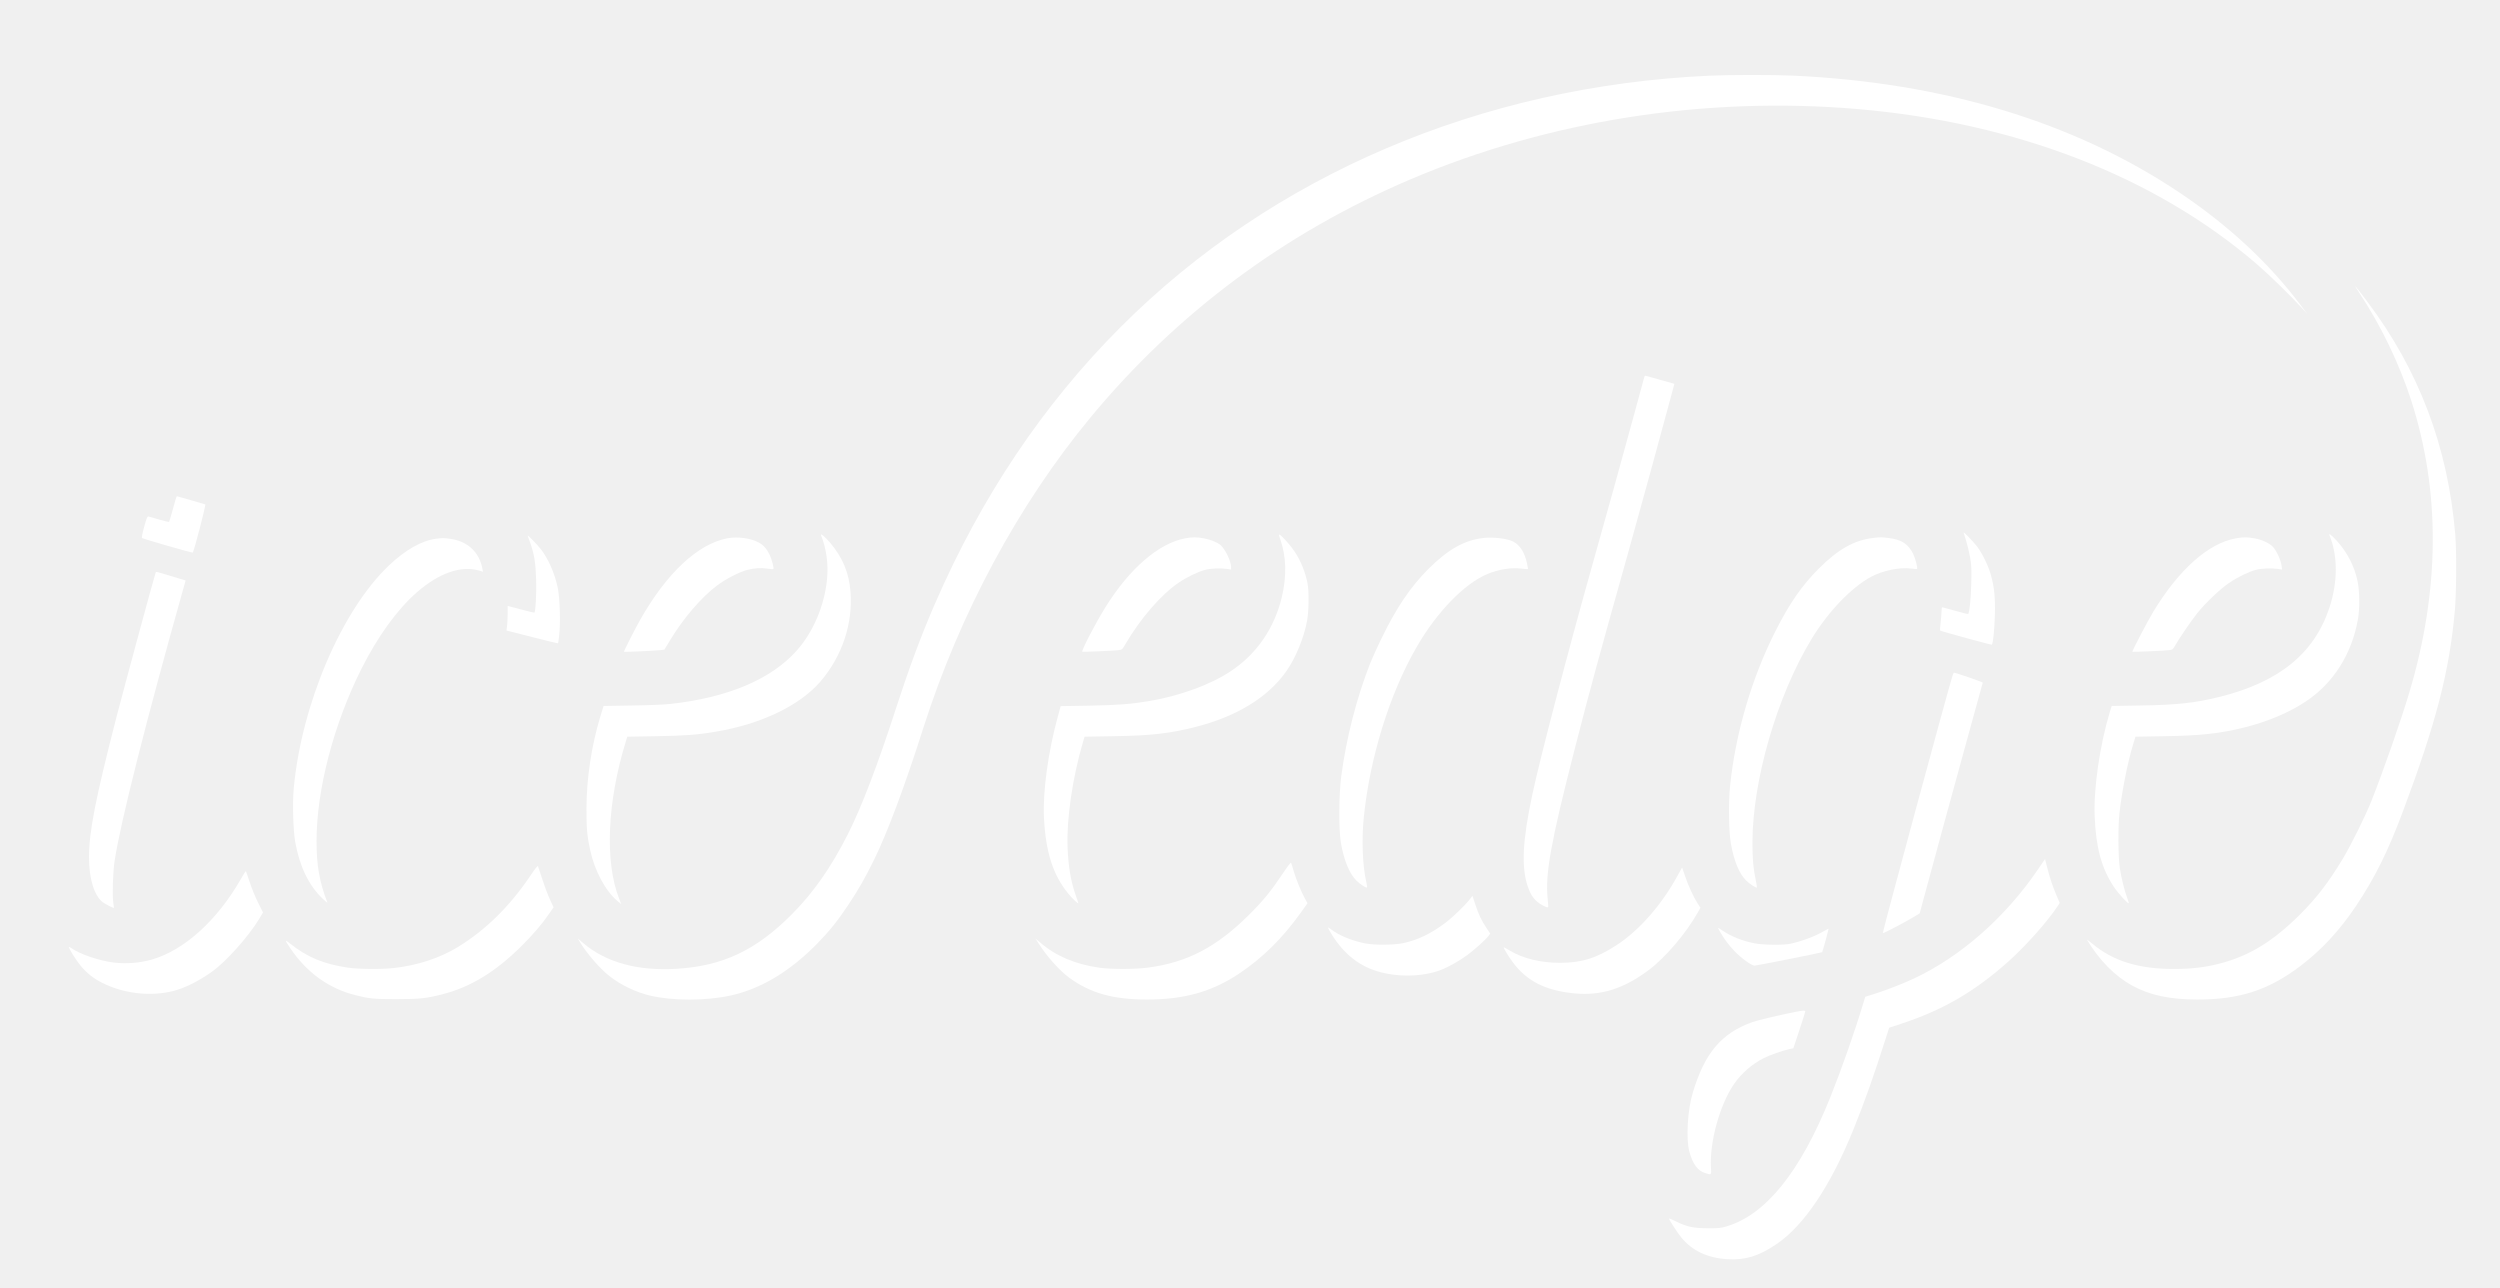
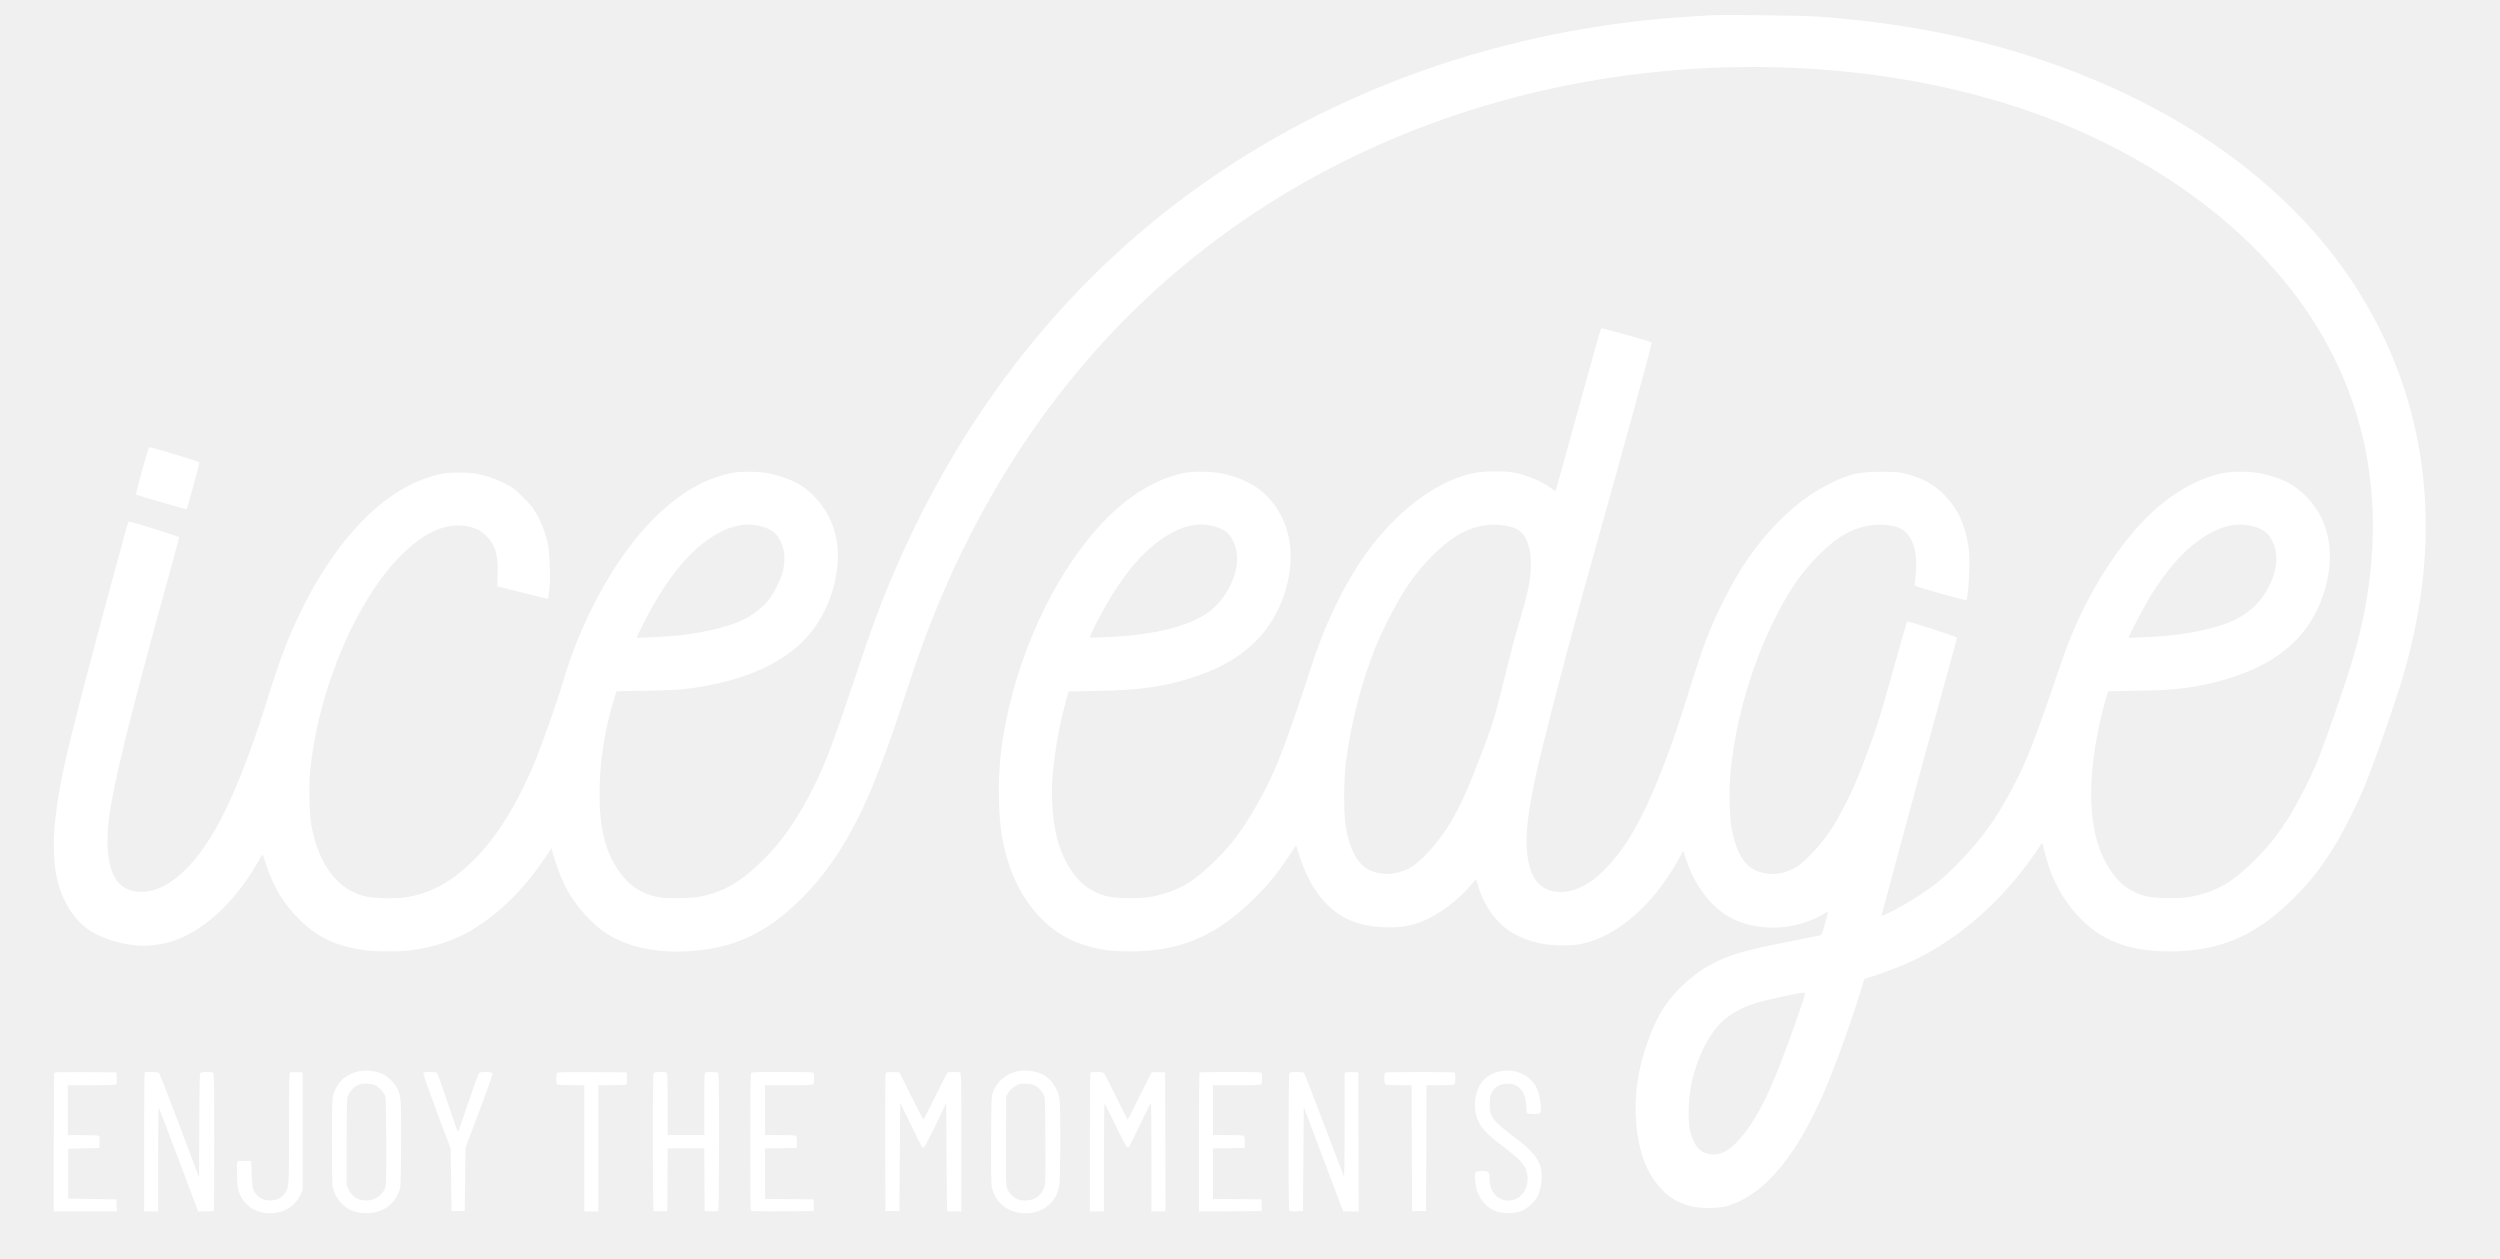
- <svg xmlns="http://www.w3.org/2000/svg" version="1.1" id="Layer_1" x="0px" y="0px" viewBox="0 0 3174 1634" style="enable-background:new 0 0 3174 1634;" xml:space="preserve">
-   <style type="text/css">
- 	.st0{fill:#FFFFFF;}
- </style>
-   <g transform="translate(0,1634) scale(0.1,-0.1)">
-     <path class="st0" d="M21700,15379c-2898-133-5545-1263-7470-3189c-984-984-1771-2158-2362-3520c-173-398-327-813-488-1310   c-236-729-440-1264-615-1610c-214-423-438-743-710-1016c-456-459-879-659-1467-694c-495-29-894,81-1183,326l-69,58l24-40   c89-148,250-335,377-436c142-112,334-205,516-248c288-68,706-68,1019,0c388,85,759,307,1109,666c155,159,260,291,394,493   c133,202,205,328,324,569c167,340,391,938,621,1662c466,1462,1210,2845,2129,3955c1095,1321,2457,2335,4051,3015   c1757,749,3747,1062,5690,895c2007-173,3770-858,5059-1965c149-128,428-399,566-550l78-85l-91,120c-398,528-913,1006-1530,1419   c-1339,897-2994,1398-4912,1486C22514,15391,21958,15391,21700,15379z" />
-     <path class="st0" d="M29952,12625c279-423,510-903,661-1370c372-1155,365-2404-24-3706c-103-347-329-994-480-1374   c-79-199-261-566-369-745c-180-296-322-482-530-691c-349-350-653-536-1034-634c-184-47-356-67-576-67c-445-1-774,101-1035,320   c-43,35-74,58-69,51c157-261,354-461,574-582c223-122,479-177,830-177c533,0,900,119,1305,425c266,201,499,452,705,760   c243,363,408,696,600,1210c418,1116,587,1768,656,2535c21,229,24,768,5,985c-94,1109-463,2079-1119,2950   C29892,12727,29864,12758,29952,12625z" />
-     <path class="st0" d="M20876,11553c-3-10-67-243-141-518c-149-547-346-1255-515-1855c-306-1086-665-2455-765-2925   c-125-584-142-923-59-1168c32-94,65-147,120-195c43-38,128-81,139-70c3,3,0,52-6,109c-33,314,42,725,346,1909   c189,736,296,1131,674,2475c143,509,462,1675,554,2021l35,131l-182,51c-100,29-185,52-188,52C20884,11570,20879,11562,20876,11553z   " />
-     <path class="st0" d="M2226,9988c-9-29-29-102-45-162c-17-59-32-110-35-113c-2-2-57,11-123,30c-65,20-126,37-137,39   c-16,3-24-15-56-132c-25-91-33-137-26-141c26-15,638-191,643-185c16,15,170,608,159,612c-24,8-356,104-361,104   C2243,10040,2234,10016,2226,9988z" />
-     <path class="st0" d="M24930,9578c0-3,14-48,31-100c16-51,39-147,51-213c18-105,20-147,15-340c-5-192-23-364-39-380   c-2-3-76,15-164,40c-87,25-162,45-166,45c-5,0-8-20-8-45c0-24-5-90-11-145c-7-55-10-102-8-105c9-9,652-185,657-180   c16,16,33,184,39,370c6,234-7,362-53,523c-32,113-109,270-172,352C25054,9463,24930,9591,24930,9578z" />
-     <path class="st0" d="M10424,9544c68-168,95-369,76-560c-34-335-174-666-383-902c-324-364-868-596-1595-678c-85-10-275-18-498-21   l-361-6l-42-136c-112-372-174-782-175-1161c-1-252,7-350,46-529c56-264,194-522,348-651l48-40l-29,74c-183,471-149,1230,88,1997   l17,56l361,6c368,6,525,17,765,58c573,96,1064,332,1326,636c275,320,414,736,382,1139c-19,243-99,435-261,626   C10472,9527,10411,9578,10424,9544z" />
-     <path class="st0" d="M16256,9488c75-217,81-462,19-725c-95-399-319-725-650-945c-254-169-640-311-1025-377c-235-40-399-53-769-60   l-365-6l-38-140c-121-443-190-948-174-1275c22-437,114-726,306-962c53-66,130-138,130-123c0,4-14,46-31,93c-63,179-95,364-105,612   c-15,358,64,893,196,1341l20,66l363,6c478,7,716,34,1042,117c525,133,921,375,1154,705c122,173,227,429,267,651   c21,117,24,364,5,464c-26,140-86,290-165,408c-48,73-157,196-187,212C16233,9559,16234,9553,16256,9488z" />
-     <path class="st0" d="M29575,9544c107-258,107-594-1-920c-191-578-636-941-1384-1129c-314-79-546-105-1013-112l-367-6l-25-81   c-125-413-206-968-191-1321c16-398,87-658,243-894c54-81,179-218,189-208c3,2-7,35-21,73c-35,94-70,237-92,374   c-21,142-24,527-4,700c31,276,105,647,172,866l31,101l362,6c471,7,711,34,1031,114c287,72,563,189,772,329   c347,231,580,598,659,1039c24,132,22,363-4,485c-39,188-129,363-260,510C29605,9544,29560,9578,29575,9544z" />
-     <path class="st0" d="M6700,9539c0-3,13-42,30-86c53-148,71-258,77-479c5-172-7-398-22-412c-2-2-79,16-172,41l-168,44v-106   c0-58-4-129-8-156l-7-50l326-83c179-46,327-82,329-80s9,50,15,108c18,153,8,476-20,603c-38,179-119,363-213,484   C6824,9423,6700,9550,6700,9539z" />
-     <path class="st0" d="M9235,9506c-376-72-771-441-1109-1038c-67-119-209-399-204-403c5-5,410,14,462,21l51,6l77,127   c166,274,393,538,591,687c108,82,287,174,382,198c96,24,176,29,254,17c41-6,76-9,79-6c11,10-17,117-46,180c-37,77-78,124-139,157   C9531,9508,9362,9530,9235,9506z" />
-     <path class="st0" d="M15045,9505c-334-63-706-384-1010-874c-127-203-308-553-294-565c6-5,392,12,454,19c52,7,52,7,91,73   c188,324,451,628,673,781c107,73,249,142,341,166c72,19,196,24,278,12l52-8v31c0,72-71,222-131,277c-38,35-133,74-217,89   C15188,9522,15136,9522,15045,9505z" />
-     <path class="st0" d="M18835,9510c-242-27-450-144-701-394c-229-230-408-496-598-888c-52-106-114-245-140-309   c-174-444-303-947-368-1438c-30-228-32-670-5-836c39-227,107-394,199-486c46-46,124-96,134-86c3,3-2,34-10,71   c-47,199-60,544-31,821c77,759,328,1568,671,2161c256,444,606,805,899,927c142,59,301,84,430,68c44-5,81-8,83-6c3,2-3,37-12,77   c-31,138-89,228-176,273C19138,9502,18959,9524,18835,9510z" />
-     <path class="st0" d="M23780,9510c-238-28-444-144-685-385c-221-221-376-445-560-810c-298-592-503-1294-570-1955   c-22-209-16-584,10-730c40-221,104-377,190-465c46-47,131-103,141-92c2,2-5,44-15,93c-31,145-42,267-42,474   c1,793,311,1864,751,2588c211,348,507,656,757,790c148,79,358,122,503,104c41-5,77-8,79-6c11,10-22,135-49,191   c-63,128-150,184-318,203C23877,9521,23874,9521,23780,9510z" />
-     <path class="st0" d="M28385,9505c-348-63-721-395-1046-930c-69-114-273-504-267-510c5-4,406,13,463,20c48,6,52,9,79,57   c55,97,204,314,283,414c107,132,287,304,402,382c107,74,249,143,341,167c72,19,196,24,279,12l54-8l-7,53c-8,64-61,181-105,231   c-44,49-140,95-237,112C28529,9522,28477,9522,28385,9505z" />
-     <path class="st0" d="M5535,9500c-182-24-390-142-597-339c-601-570-1111-1766-1209-2833c-17-186-7-532,19-678   c57-312,169-545,343-715c39-38,68-61,64-50c-101,265-136,466-136,780c0,648,216,1477,568,2180c205,410,456,757,703,973   c283,248,566,346,797,277l45-14l-7,37c-39,212-188,351-409,381C5631,9511,5623,9511,5535,9500z" />
-     <path class="st0" d="M1977,9073c-9-15-406-1480-496-1828c-269-1045-351-1464-351-1790c0-271,66-486,175-570c33-24,136-77,142-72   c1,2-3,34-9,72c-14,90-4,386,17,525c76,496,401,1781,873,3458l29,102l-96,29C1972,9087,1984,9084,1977,9073z" />
-     <path class="st0" d="M24791,7768c-61-192-894-3268-887-3275c6-6,287,141,380,198l89,54l44,165c104,388,425,1562,583,2135   c95,341,173,624,173,628c2,7-342,126-365,127C24805,7800,24797,7785,24791,7768z" />
-     <path class="st0" d="M25872,5299c-412-605-978-1103-1570-1381c-142-67-349-147-499-195l-122-38l-21-70c-108-361-275-837-422-1205   c-381-950-823-1497-1324-1642c-68-20-100-23-234-22c-183,1-265,19-402,87c-49,24-88,40-88,37c0-17,105-179,156-241   c139-170,335-262,590-276c222-13,391,39,613,188c351,234,694,745,984,1464c147,364,251,658,419,1184l33,103l145,48   c533,175,928,403,1356,782c220,194,510,518,638,714l26,40l-38,90c-49,112-88,229-122,364l-26,104L25872,5299z" />
-     <path class="st0" d="M16283,5245c-146-218-243-338-422-516c-414-413-789-609-1288-674c-167-22-469-22-616-1   c-310,45-552,148-751,320l-60,51l38-60c108-169,270-351,396-442c267-193,554-273,980-273c473,0,820,97,1165,325   c301,199,558,453,789,777l86,120l-31,57c-50,91-117,254-145,354c-15,50-29,97-33,104C16388,5394,16341,5333,16283,5245z" />
-     <path class="st0" d="M6733,5221c-262-389-571-692-924-907c-227-138-510-231-809-264c-153-18-453-15-585,5c-307,46-514,132-729,303   c-74,59-74,54-3-53c209-311,491-515,827-599c183-46,232-51,520-51c301,0,386,9,599,65c357,94,668,286,1002,619   c146,147,254,273,347,409l50,73l-45,97c-25,53-68,167-95,252c-28,85-53,162-57,171C6827,5353,6800,5321,6733,5221z" />
-     <path class="st0" d="M21300,5226c-203-374-488-699-780-888c-251-163-441-222-715-222c-244,0-470,55-636,155c-43,26-79,45-79,42   c0-14,68-125,116-189c177-240,417-361,782-396c336-32,620,56,937,291c217,161,479,468,633,741l31,55l-36,55c-52,81-120,228-160,349   c-19,58-36,107-37,107C21356,5327,21330,5282,21300,5226z" />
-     <path class="st0" d="M3060,5183c-301-527-717-904-1130-1025c-152-44-329-58-489-38c-182,23-428,106-532,181c-16,11-32,19-34,17   c-9-9,90-169,148-238c80-95,159-159,267-214c273-141,619-182,913-107c145,38,315,122,482,240c182,128,470,450,607,677l47,79   l-63,127c-35,69-83,187-107,262s-46,136-49,136S3090,5236,3060,5183z" />
-     <path class="st0" d="M18660,4922c-59-77-215-227-312-300c-181-136-348-216-528-255c-124-26-365-28-490-4c-167,33-336,103-432,179   c-21,16-38,26-38,21s20-41,44-81c162-262,366-420,631-487c263-67,571-50,787,42c95,41,224,116,311,181c93,70,228,191,262,236l25,33   l-46,69c-66,98-101,172-143,300l-37,111L18660,4922z" />
-     <path class="st0" d="M21836,4513c57-99,110-170,188-251c83-87,215-182,251-182c24,0,854,165,859,171c6,6,84,294,81,297   c-1,2-29-13-61-31c-110-64-272-125-419-158c-88-20-348-17-457,4c-160,32-293,85-407,161c-29,20-55,36-58,36S21821,4539,21836,4513z   " />
-     <path class="st0" d="M22800,3494c-189-37-488-107-553-131c-392-141-603-390-755-894c-67-219-88-589-44-750c43-160,107-245,206-274   c76-23,74-26,68,79c-16,321,111,784,289,1047c92,137,234,262,385,337c74,37,239,95,315,111l57,12l76,228c42,126,76,234,76,240   C22920,3513,22894,3512,22800,3494z" />
+ <svg xmlns="http://www.w3.org/2000/svg" version="1.0" width="3209pt" height="1615pt" viewBox="0 0 3209 1615" preserveAspectRatio="xMidYMid meet">
+   <g transform="translate(0,1615) scale(0.1,-0.1)" fill="#ffffff" stroke="none">
+     <path d="M21965 15954 c-311 -18 -444 -27 -590 -40 -2504 -219 -4821 -1148 -6638 -2662 -1474 -1228 -2620 -2836 -3387 -4752 -109 -274 -193 -506 -360 -1005 -301 -899 -398 -1154 -556 -1466 -205 -405 -406 -692 -655 -934 -293 -285 -518 -409 -834 -460 -105 -17 -380 -20 -475 -4 -222 36 -400 150 -527 339 -180 268 -249 549 -247 1010 1 379 63 789 175 1161 l42 136 361 6 c223 3 413 11 498 21 727 82 1271 314 1595 678 313 354 460 903 353 1321 -71 280 -272 537 -515 659 -77 40 -216 86 -328 110 -136 29 -372 31 -497 5 -465 -98 -909 -423 -1311 -960 -354 -472 -660 -1097 -843 -1722 -79 -270 -285 -849 -386 -1085 -216 -506 -468 -907 -745 -1185 -291 -294 -572 -448 -900 -495 -123 -17 -378 -12 -485 10 -364 74 -619 401 -712 910 -26 146 -36 492 -19 678 98 1067 608 2263 1209 2833 275 261 530 372 774 339 127 -18 201 -52 279 -129 118 -118 155 -242 147 -495 l-5 -151 325 -83 c179 -45 326 -81 328 -80 1 2 8 50 14 107 18 154 8 478 -19 603 -39 179 -111 346 -200 467 -57 76 -186 204 -251 248 -110 75 -282 144 -445 179 -112 24 -370 24 -480 0 -522 -114 -1017 -510 -1450 -1161 -142 -214 -222 -355 -351 -620 -162 -335 -264 -603 -435 -1153 -213 -686 -447 -1268 -655 -1628 -310 -538 -656 -820 -984 -802 -122 7 -231 66 -289 157 -126 196 -145 534 -56 1016 94 514 329 1434 781 3063 46 167 84 309 84 316 0 10 -613 201 -645 201 -5 0 -17 -27 -26 -60 -433 -1577 -716 -2662 -813 -3115 -129 -606 -158 -1049 -90 -1380 60 -290 206 -538 400 -676 176 -126 476 -214 724 -214 90 0 240 22 330 48 413 121 829 498 1130 1025 30 53 57 97 60 97 3 0 24 -60 48 -133 88 -275 222 -497 412 -687 237 -237 471 -351 835 -405 132 -20 432 -23 585 -5 299 33 582 126 809 264 354 215 657 513 927 910 l93 138 11 -44 c29 -111 105 -320 149 -413 107 -220 294 -450 480 -591 273 -205 664 -301 1119 -274 588 35 1011 235 1467 694 272 273 496 593 710 1016 175 346 379 881 615 1610 113 348 215 637 325 915 717 1817 1786 3340 3165 4506 1443 1220 3221 2048 5172 2408 2189 404 4492 193 6298 -576 1325 -565 2402 -1416 3064 -2421 827 -1257 1019 -2735 564 -4342 -89 -314 -379 -1152 -489 -1414 -79 -185 -246 -511 -346 -672 -45 -71 -123 -186 -174 -253 -157 -211 -426 -471 -606 -587 -145 -93 -328 -161 -516 -190 -144 -23 -442 -15 -551 15 -173 46 -301 134 -410 278 -286 379 -356 966 -211 1761 29 155 83 387 120 508 l25 81 367 6 c467 7 699 33 1013 112 748 188 1193 551 1384 1129 115 348 109 686 -18 961 -94 203 -264 383 -451 477 -77 40 -216 86 -328 110 -136 29 -372 31 -496 5 -265 -57 -521 -185 -781 -393 -394 -315 -810 -900 -1096 -1539 -97 -219 -142 -338 -281 -750 -129 -384 -278 -791 -358 -980 -123 -291 -323 -653 -487 -883 -177 -247 -461 -551 -668 -716 -170 -135 -476 -323 -653 -401 -52 -22 -58 -23 -53 -8 3 10 66 248 141 528 158 593 495 1827 689 2528 75 269 136 494 136 501 0 14 -631 219 -641 208 -3 -4 -88 -299 -188 -657 -163 -582 -195 -684 -303 -975 -142 -381 -190 -496 -292 -697 -158 -311 -282 -491 -471 -679 -108 -108 -131 -126 -215 -168 -117 -57 -218 -75 -335 -59 -248 35 -381 210 -450 593 -26 146 -32 521 -10 730 67 661 272 1363 570 1955 184 365 339 589 560 810 248 248 446 357 701 386 102 11 240 -2 319 -32 174 -65 257 -286 225 -599 -6 -63 -12 -124 -13 -135 -2 -17 34 -29 327 -112 181 -51 332 -91 334 -88 16 16 34 187 39 375 4 174 2 235 -11 323 -44 276 -133 470 -296 641 -135 142 -277 223 -488 279 -112 29 -126 30 -327 31 -289 1 -410 -26 -660 -148 -247 -122 -460 -281 -685 -512 -273 -281 -481 -583 -686 -994 -190 -382 -257 -560 -478 -1270 -242 -781 -496 -1397 -728 -1771 -143 -229 -316 -429 -474 -546 -319 -236 -676 -193 -784 94 -99 264 -86 594 45 1208 100 470 458 1837 765 2925 314 1114 730 2631 730 2665 0 16 16 11 -368 120 -160 46 -276 74 -281 69 -5 -5 -136 -470 -291 -1034 -156 -564 -285 -1033 -289 -1042 -5 -14 -15 -10 -66 29 -124 92 -339 178 -510 203 -105 15 -327 12 -435 -5 -454 -74 -965 -433 -1367 -961 -297 -390 -568 -933 -754 -1509 -147 -457 -330 -983 -417 -1201 -156 -388 -391 -806 -606 -1074 -148 -185 -386 -408 -539 -508 -154 -99 -336 -168 -530 -198 -143 -23 -442 -15 -549 14 -159 43 -294 131 -392 254 -190 238 -280 525 -302 958 -16 327 53 832 174 1275 l38 140 365 6 c573 11 881 56 1276 189 567 192 929 517 1107 993 143 384 137 761 -17 1061 -153 298 -391 469 -760 548 -136 29 -372 31 -497 5 -338 -72 -671 -268 -978 -575 -600 -598 -1101 -1607 -1301 -2618 -69 -349 -96 -646 -88 -1002 7 -364 53 -630 153 -898 176 -473 508 -822 908 -953 216 -71 361 -93 621 -93 652 0 1111 197 1606 691 178 178 275 296 420 513 56 84 103 155 104 156 2 2 13 -29 25 -70 54 -190 141 -383 232 -516 219 -318 513 -466 928 -465 176 0 289 19 425 72 218 84 480 280 651 487 l50 61 28 -91 c57 -188 151 -348 279 -476 129 -129 297 -212 529 -261 139 -30 392 -32 518 -5 466 101 920 497 1248 1089 l60 107 27 -87 c121 -390 368 -693 663 -813 350 -142 776 -108 1111 89 29 18 55 31 56 29 1 -2 -16 -69 -38 -150 -28 -101 -45 -149 -56 -152 -9 -3 -211 -43 -449 -91 -542 -107 -740 -166 -962 -287 -264 -143 -507 -378 -649 -626 -91 -160 -187 -408 -245 -639 -135 -530 -73 -1146 147 -1473 135 -201 274 -305 482 -361 120 -33 358 -33 469 -1 501 145 943 692 1324 1642 147 368 314 844 422 1205 l21 70 122 38 c150 48 357 128 499 195 592 278 1158 776 1570 1381 l92 135 26 -104 c75 -299 178 -519 338 -725 306 -396 693 -568 1272 -567 652 1 1112 201 1610 701 208 209 350 395 530 691 108 179 290 546 369 745 151 380 377 1027 480 1374 477 1599 379 3125 -285 4461 -373 749 -883 1386 -1574 1964 -687 575 -1543 1057 -2504 1411 -976 358 -1962 564 -3126 651 -200 15 -1210 28 -1385 18z m-12193 -6560 c156 -40 234 -120 283 -289 23 -76 16 -221 -15 -320 -24 -79 -95 -224 -140 -291 -79 -114 -211 -225 -356 -297 -175 -88 -486 -164 -818 -202 -121 -14 -546 -37 -554 -30 -1 1 29 66 68 144 246 498 521 870 798 1078 268 202 500 268 734 207z m5760 12 c84 -15 179 -54 217 -89 79 -73 131 -205 131 -335 0 -253 -168 -558 -388 -705 -212 -141 -531 -236 -958 -282 -137 -15 -534 -36 -543 -29 -7 7 55 141 136 290 298 554 603 899 943 1069 97 49 140 64 225 80 91 17 143 17 237 1z m3836 -12 c149 -33 218 -108 263 -282 26 -103 26 -290 -1 -449 -21 -119 -80 -345 -151 -571 -21 -68 -74 -270 -119 -450 -179 -728 -184 -743 -327 -1121 -183 -486 -269 -678 -416 -931 -135 -231 -362 -487 -508 -573 -166 -97 -369 -112 -526 -37 -157 74 -258 258 -310 565 -27 166 -25 608 5 836 65 491 194 994 368 1438 102 257 296 629 432 826 187 272 424 510 632 635 207 125 435 164 658 114z m9506 11 c97 -17 193 -63 237 -112 17 -20 48 -70 67 -111 63 -133 55 -308 -23 -494 -94 -222 -245 -383 -461 -491 -175 -88 -486 -164 -818 -202 -124 -14 -547 -37 -554 -30 -6 6 198 396 267 510 282 464 581 760 898 886 138 56 251 68 387 44z m-5704 -6004 c0 -40 -209 -633 -337 -956 -152 -385 -275 -620 -427 -823 -182 -241 -334 -326 -497 -278 -104 30 -167 112 -211 275 -44 161 -23 531 44 750 109 363 264 613 463 748 153 103 289 156 567 217 330 73 398 85 398 67z" fill="#ffffff" />
+     <path d="M1823 10108 c-45 -166 -80 -304 -78 -306 8 -8 647 -193 652 -188 6 6 163 583 163 599 0 11 -614 199 -645 197 -5 0 -47 -136 -92 -302z" fill="#ffffff" />
+     <path d="M4607 2400 c-72 -13 -171 -63 -222 -115 -53 -52 -100 -144 -115 -224 -13 -71 -13 -1070 0 -1142 25 -134 130 -265 247 -309 124 -46 278 -43 388 8 105 50 175 126 218 240 21 55 22 72 25 592 3 569 0 623 -43 718 -30 66 -110 150 -175 186 -87 47 -210 65 -323 46z m201 -176 c47 -19 97 -67 125 -119 22 -39 22 -48 25 -593 2 -366 -1 -566 -8 -592 -28 -104 -133 -180 -247 -180 -108 0 -183 47 -229 145 l-24 50 0 551 c0 395 3 561 12 585 20 60 61 110 112 140 43 24 62 29 124 29 43 0 88 -6 110 -16z" fill="#ffffff" />
+     <path d="M13080 2403 c-153 -26 -279 -128 -333 -269 -22 -58 -22 -69 -25 -613 -2 -367 1 -571 8 -606 38 -183 178 -311 367 -334 251 -30 449 103 498 336 18 84 21 1027 4 1133 -21 130 -108 253 -218 310 -77 39 -212 58 -301 43z m188 -179 c47 -19 97 -67 125 -119 22 -39 22 -48 25 -594 2 -477 1 -560 -13 -600 -35 -107 -128 -171 -245 -171 -80 0 -132 22 -181 77 -72 79 -70 62 -67 694 l3 566 30 49 c21 33 48 60 85 82 48 28 63 32 127 32 44 0 89 -6 111 -16z" fill="#ffffff" />
+     <path d="M19237 2394 c-67 -16 -108 -35 -160 -76 -143 -113 -189 -374 -98 -565 51 -107 111 -165 367 -360 192 -147 249 -220 261 -337 18 -172 -93 -316 -243 -316 -145 0 -244 113 -244 280 0 89 -10 100 -95 100 -90 0 -99 -12 -91 -109 4 -42 12 -96 18 -121 28 -116 118 -228 222 -276 105 -48 267 -48 372 0 67 31 152 110 187 174 53 98 73 268 43 378 -31 117 -120 223 -301 359 -323 242 -361 292 -353 469 3 78 8 99 31 139 41 69 94 101 177 105 84 5 127 -8 175 -55 56 -54 78 -112 83 -218 2 -49 9 -96 14 -102 14 -17 150 -17 166 -1 28 28 1 230 -43 321 -85 173 -286 260 -488 211z" fill="#ffffff" />
+     <path d="M697 2383 c-4 -3 -7 -406 -7 -895 l0 -888 405 0 406 0 -3 78 -3 77 -310 5 -310 5 0 320 0 320 200 5 200 5 3 74 c2 53 -1 77 -10 82 -7 5 -100 9 -205 9 l-193 0 0 320 0 320 303 0 c166 0 308 4 315 9 9 5 12 29 10 82 l-3 74 -396 3 c-217 1 -398 -1 -402 -5z" fill="#ffffff" />
+     <path d="M1857 2383 c-4 -3 -7 -406 -7 -895 l0 -888 90 0 90 0 0 673 c1 556 3 668 14 647 7 -14 122 -316 256 -673 l244 -647 97 0 c79 0 98 3 103 16 3 9 6 406 6 883 0 661 -3 870 -12 879 -17 17 -152 16 -167 -1 -8 -10 -12 -207 -13 -677 l-3 -663 -250 663 c-137 365 -256 669 -263 677 -14 14 -172 19 -185 6z" fill="#ffffff" />
+     <path d="M3723 2384 c-10 -5 -13 -157 -13 -713 0 -768 0 -761 -55 -842 -78 -111 -273 -120 -361 -16 -51 61 -58 91 -64 267 l-5 165 -87 3 c-87 3 -87 3 -94 -23 -4 -14 -4 -92 -2 -173 4 -116 9 -159 26 -205 69 -191 248 -293 466 -266 143 18 259 101 320 229 l31 65 0 755 0 755 -75 2 c-41 1 -81 -1 -87 -3z" fill="#ffffff" />
+     <path d="M5434 2375 c-4 -8 74 -230 172 -493 l179 -477 5 -400 5 -400 85 0 85 0 5 405 5 405 178 474 c138 369 175 476 166 487 -16 19 -152 19 -171 0 -8 -7 -70 -180 -138 -384 -69 -205 -128 -372 -132 -372 -3 0 -63 171 -133 379 -80 242 -132 381 -141 385 -9 3 -49 6 -90 6 -57 0 -76 -4 -80 -15z" fill="#ffffff" />
+     <path d="M7152 2378 c-7 -7 -12 -39 -12 -75 0 -51 3 -64 19 -73 11 -6 89 -10 180 -10 l161 0 0 -810 0 -810 90 0 90 0 0 810 0 810 173 0 c94 0 178 4 185 9 9 5 12 29 10 82 l-3 74 -440 3 c-335 2 -444 -1 -453 -10z" fill="#ffffff" />
+     <path d="M8392 2378 c-9 -9 -12 -219 -12 -882 0 -479 4 -877 9 -884 5 -9 31 -12 92 -10 l84 3 3 403 2 402 235 0 235 0 2 -403 3 -402 84 -3 c61 -2 87 1 92 10 5 7 9 405 9 884 0 663 -3 873 -12 882 -12 12 -134 17 -162 6 -14 -5 -16 -51 -16 -405 l0 -399 -235 0 -235 0 0 399 c0 354 -2 400 -16 405 -28 11 -150 6 -162 -6z" fill="#ffffff" />
+     <path d="M9640 2371 c-12 -24 -14 -1739 -2 -1759 7 -9 95 -12 408 -10 l399 3 0 75 0 75 -312 3 -313 2 0 325 0 325 203 2 202 3 3 68 c2 42 -2 74 -9 83 -9 11 -51 14 -205 14 l-194 0 0 320 0 320 303 0 c222 0 306 3 315 12 7 7 12 40 12 79 0 52 -4 68 -16 73 -9 3 -188 6 -399 6 -370 0 -385 -1 -395 -19z" fill="#ffffff" />
+     <path d="M11371 2377 c-8 -11 -10 -238 -9 -893 l3 -879 90 0 90 0 5 695 5 695 36 -75 c198 -407 238 -488 247 -494 6 -3 17 -4 24 -1 8 3 75 132 149 286 l134 281 5 -694 c3 -381 6 -694 8 -695 1 -2 43 -3 92 -3 l90 0 0 889 c0 801 -2 889 -16 895 -23 9 -147 7 -161 -2 -7 -4 -78 -142 -157 -305 -80 -163 -149 -297 -153 -296 -4 0 -75 136 -158 302 l-150 302 -81 3 c-60 2 -84 -1 -93 -11z" fill="#ffffff" />
+     <path d="M13997 2383 c-4 -3 -7 -406 -7 -895 l0 -888 90 0 90 0 0 697 c0 429 4 693 9 687 5 -5 68 -130 140 -278 71 -148 138 -274 147 -279 12 -7 20 -6 28 5 7 9 70 138 141 286 72 149 133 271 138 272 4 0 7 -313 7 -695 l0 -695 90 0 90 0 -2 893 -3 892 -80 3 c-44 1 -85 -1 -91 -5 -6 -5 -76 -142 -157 -305 -80 -164 -148 -298 -152 -298 -3 0 -70 129 -147 288 -78 158 -148 295 -156 305 -12 13 -31 17 -92 17 -42 0 -80 -3 -83 -7z" fill="#ffffff" />
+     <path d="M15397 2383 c-4 -3 -7 -406 -7 -895 l0 -888 403 2 402 3 0 75 0 75 -312 3 -313 2 0 325 0 325 203 2 202 3 3 68 c2 42 -2 74 -9 83 -9 11 -51 14 -205 14 l-194 0 0 320 0 320 303 0 c222 0 306 3 315 12 7 7 12 40 12 79 0 52 -4 68 -16 73 -21 8 -779 8 -787 -1z" fill="#ffffff" />
+     <path d="M16550 2371 c-12 -24 -14 -1739 -1 -1759 5 -9 31 -12 92 -10 l84 3 5 669 5 669 229 -609 c127 -335 241 -637 254 -672 l24 -62 99 0 99 0 -2 893 -3 892 -65 3 c-35 2 -75 0 -87 -3 l-23 -5 0 -673 c0 -386 -4 -666 -9 -657 -5 8 -120 310 -257 670 -136 360 -252 658 -258 662 -6 4 -48 8 -93 8 -71 0 -84 -3 -93 -19z" fill="#ffffff" />
+     <path d="M17783 2383 c-21 -8 -18 -149 3 -157 9 -3 87 -6 175 -6 l159 0 2 -807 3 -808 90 0 90 0 3 808 2 807 169 0 c93 0 176 3 185 6 13 5 16 22 16 79 0 57 -3 74 -16 79 -19 7 -863 7 -881 -1z" fill="#ffffff" />
  </g>
</svg>
